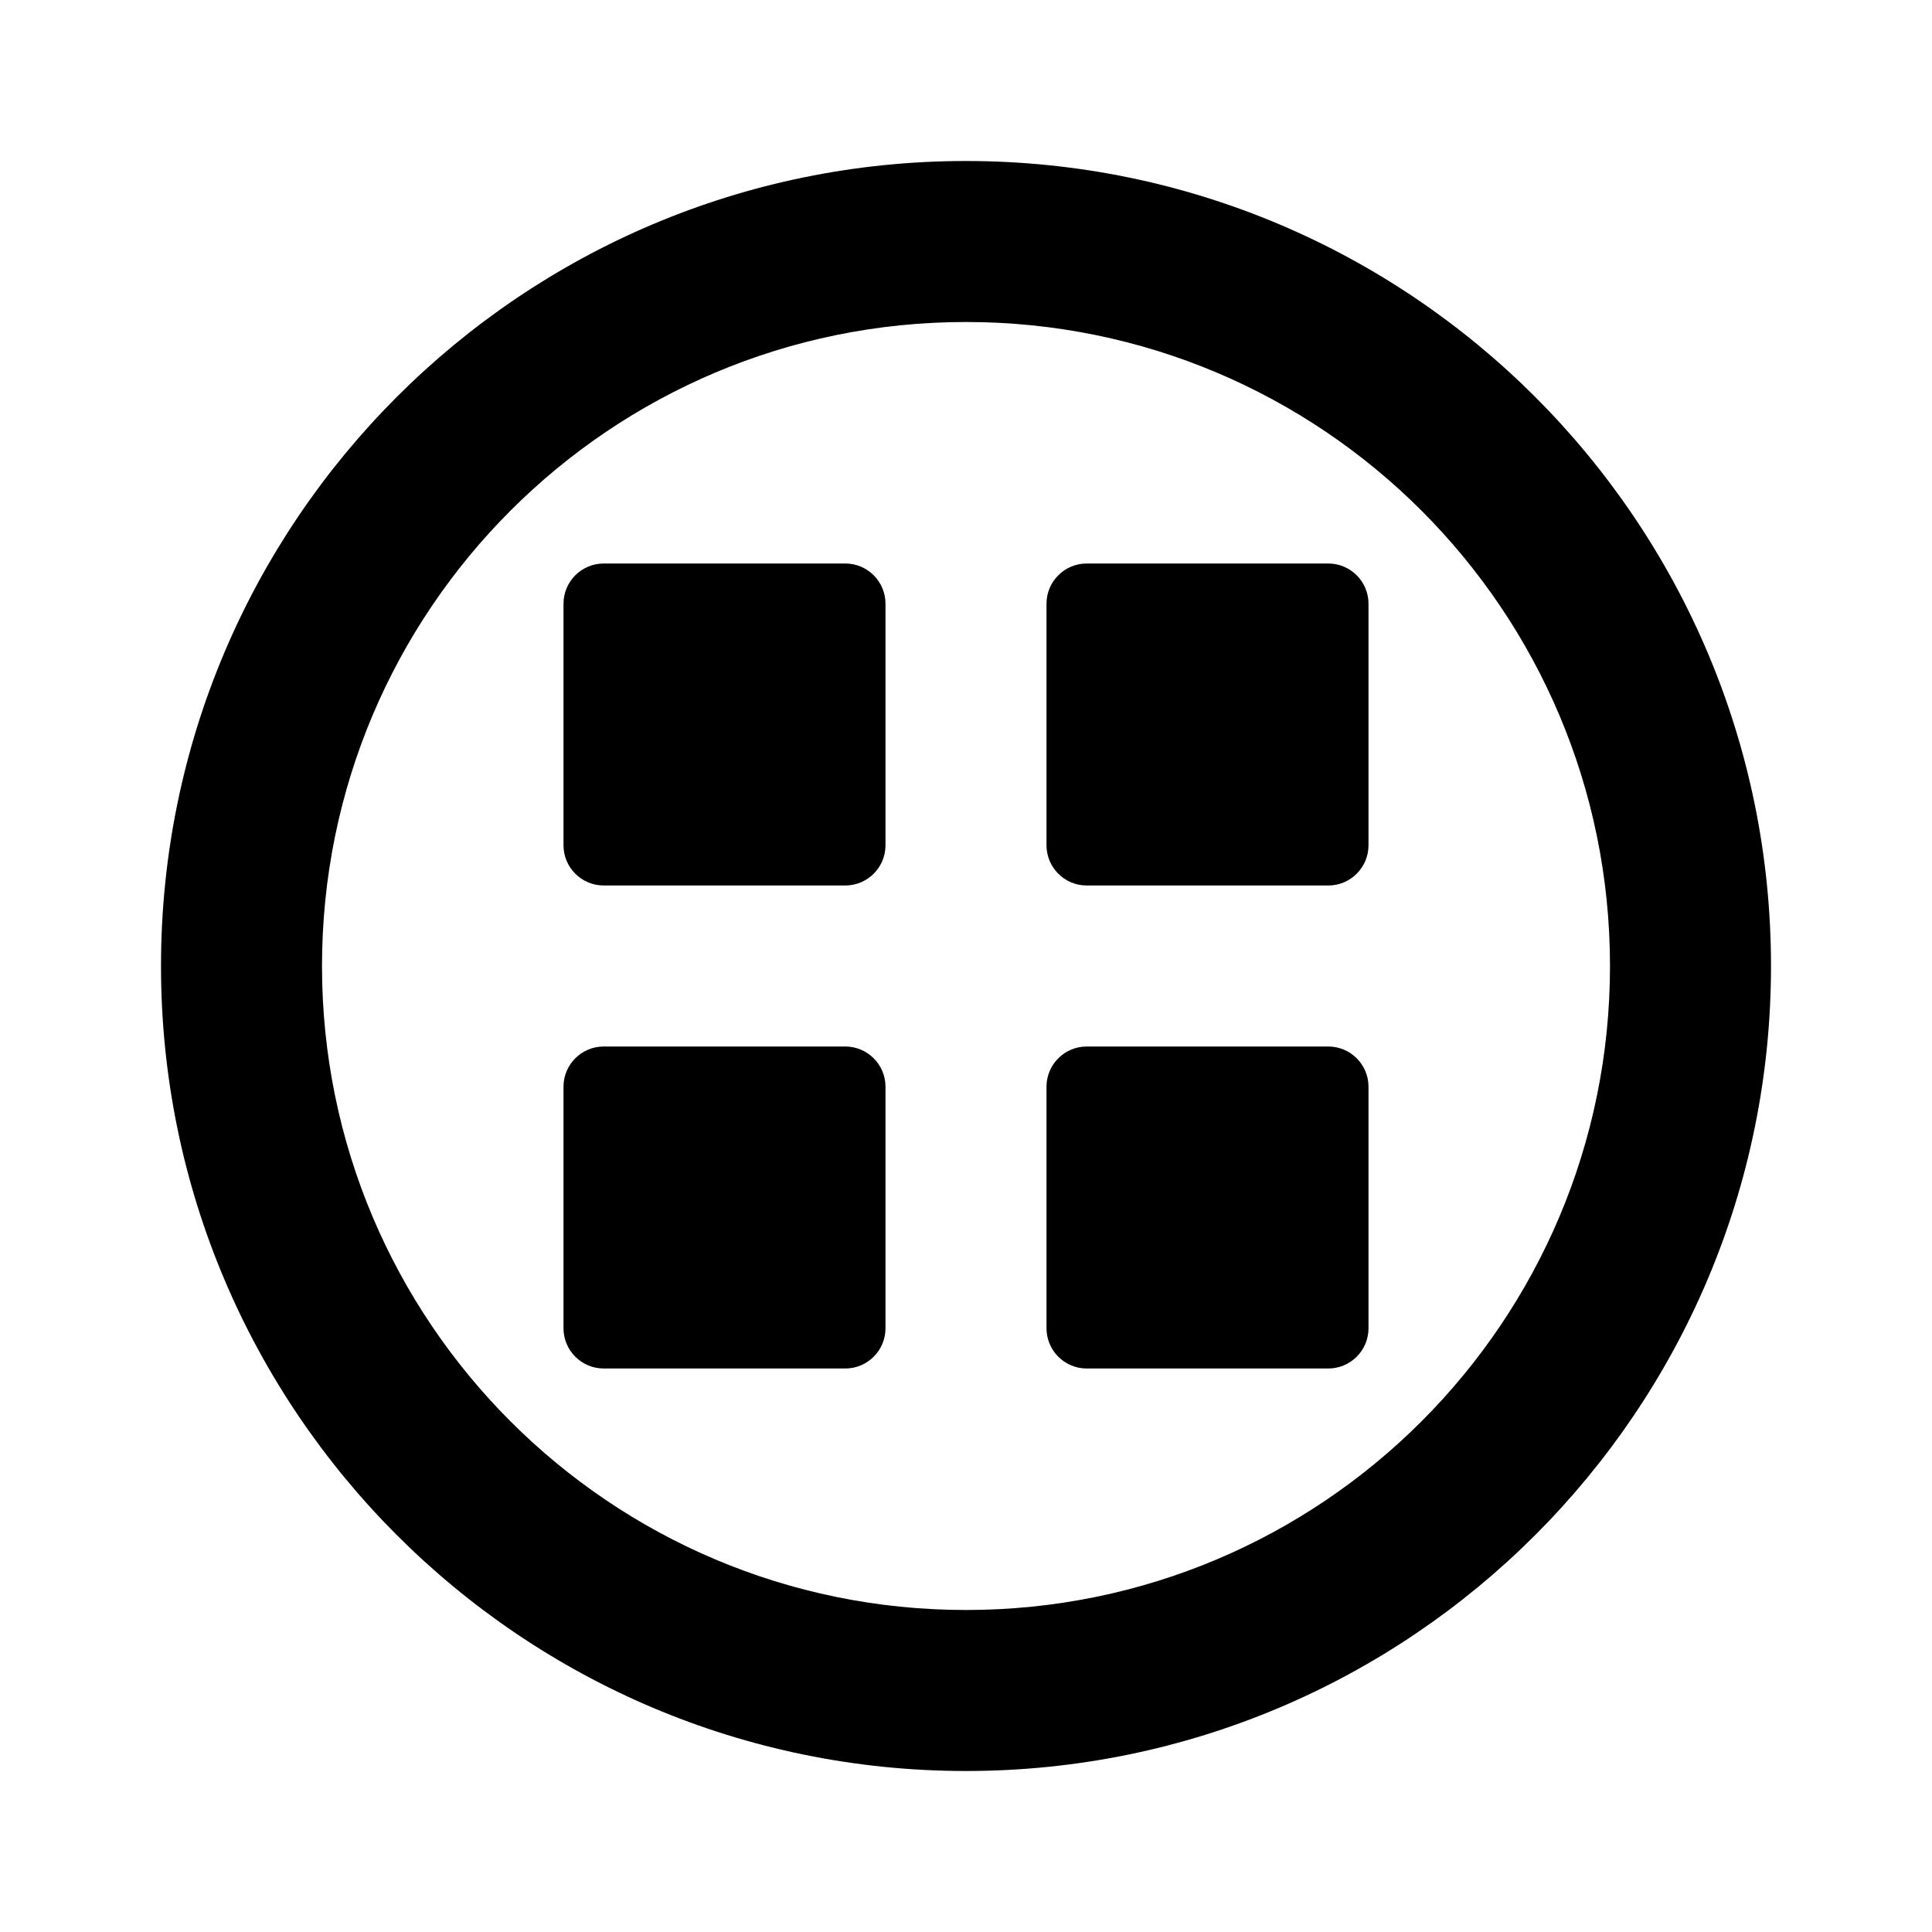
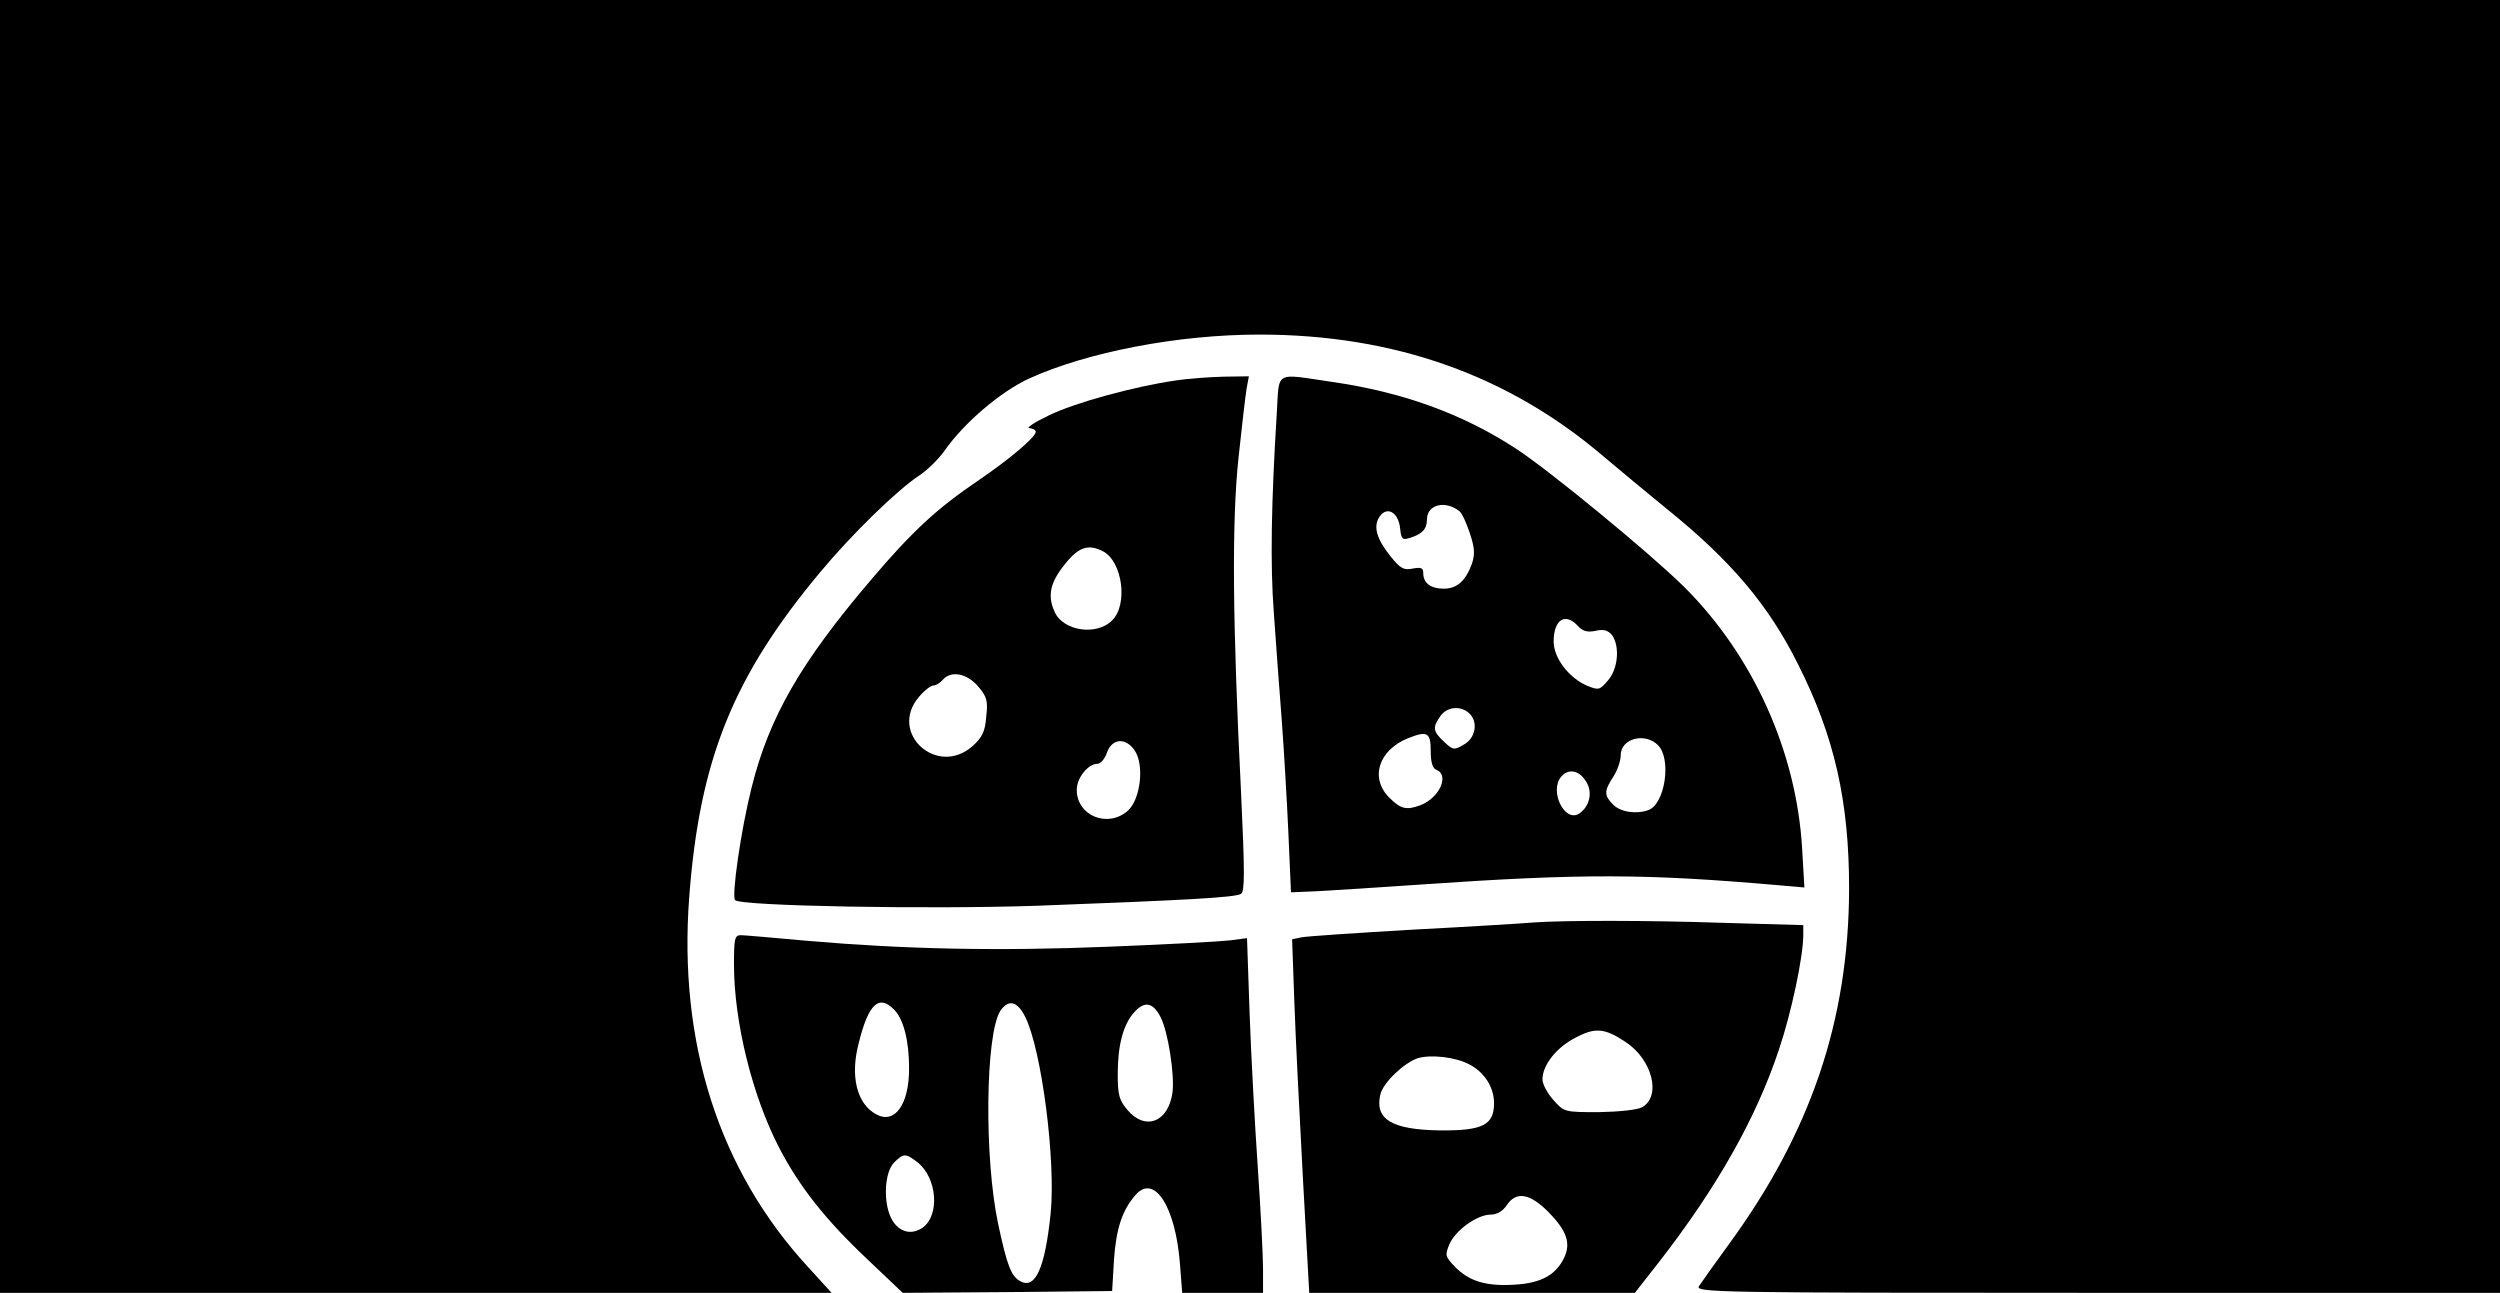
- <svg xmlns="http://www.w3.org/2000/svg" width="24" height="24" viewBox="0 0 24 24" fill="currentColor" aria-hidden="true">
-   <path fill-rule="evenodd" d="M12 2 C6.48 2 2 6.48 2 12 C2 17.52 6.48 22 12 22 C17.52 22 22 17.52 22 12 C22 6.48 17.52 2 12 2 Z M12 4 C16.42 4 20 7.58 20 12 C20 16.42 16.42 20 12 20 C7.58 20 4 16.42 4 12 C4 7.58 7.58 4 12 4 Z" />
-   <rect x="7" y="7" width="4" height="4" rx="0.5" />
-   <rect x="13" y="7" width="4" height="4" rx="0.5" />
-   <rect x="7" y="13" width="4" height="4" rx="0.5" />
-   <rect x="13" y="13" width="4" height="4" rx="0.5" />
+ <svg xmlns="http://www.w3.org/2000/svg" viewBox="0 0 671 347.031" fill="currentColor" aria-hidden="true">
+   <g transform="translate(-21,347) scale(0.1,-0.1)" fill="currentColor" stroke="none">
+     <path d="M210 1735 l0 -1735 1116 0 1116 0 -62 68 c-240 260 -350 603 -320 996 28 368 118 591 352 871 84 101 207 221 267 260 22 15 51 44 66 65 52 75 151 159 227 194 156 71 400 118 618 118 362 0 669 -109 925 -328 39 -33 115 -96 170 -141 170 -137 272 -257 351 -416 98 -194 137 -368 137 -602 -1 -354 -103 -654 -323 -955 -38 -52 -74 -103 -80 -112 -10 -17 43 -18 1070 -18 l1080 0 0 1735 0 1735 -3355 0 -3355 0 0 -1735z" />
+     <path d="M3367 2449 c-112 -16 -273 -60 -342 -94 -38 -18 -62 -34 -52 -34 9 -1 17 -5 17 -10 0 -14 -71 -74 -152 -129 -112 -76 -177 -135 -290 -268 -189 -222 -274 -369 -321 -559 -28 -111 -54 -291 -44 -301 16 -16 523 -25 812 -15 397 15 531 22 546 32 10 6 10 59 0 271 -23 462 -25 725 -7 898 9 85 19 170 22 188 l6 32 -68 -1 c-38 -1 -95 -5 -127 -10z m-196 -459 c52 -28 67 -143 24 -185 -41 -42 -131 -29 -154 22 -20 43 -13 78 25 126 38 49 65 58 105 37z m-336 -362 c24 -28 27 -39 22 -82 -3 -40 -11 -55 -36 -78 -95 -85 -227 34 -145 131 14 17 32 31 39 31 7 0 18 7 25 15 22 26 65 18 95 -17z m421 -173 c26 -40 15 -132 -20 -162 -54 -46 -136 -12 -136 57 0 32 30 70 56 70 8 0 20 14 25 30 14 39 51 41 75 5z" />
+     <path d="M3637 2363 c-15 -242 -18 -408 -8 -538 5 -77 15 -205 21 -285 6 -80 14 -217 18 -305 l7 -160 70 3 c39 2 165 10 280 18 433 30 603 29 959 -2 l69 -6 -6 103 c-15 263 -133 522 -319 706 -95 93 -364 314 -451 370 -143 93 -304 151 -492 178 -156 23 -141 31 -148 -82z m490 -265 c7 -5 19 -32 28 -59 13 -39 14 -56 6 -81 -17 -47 -40 -68 -76 -68 -35 0 -55 15 -55 42 0 14 -6 16 -28 12 -25 -5 -33 0 -60 33 -39 49 -47 82 -28 108 20 27 50 9 54 -34 3 -28 6 -31 25 -25 34 10 47 24 47 50 0 40 49 52 87 22z m318 -308 c13 -14 25 -18 48 -13 22 5 33 1 44 -12 21 -30 16 -90 -11 -121 -22 -26 -25 -27 -55 -15 -50 21 -91 75 -91 119 0 59 31 79 65 42z m-290 -236 c23 -24 15 -66 -17 -83 -25 -15 -29 -14 -52 8 -30 28 -32 38 -10 69 18 26 56 29 79 6z m-105 -99 c0 -31 5 -47 15 -51 36 -14 9 -75 -42 -95 -38 -14 -53 -11 -84 20 -53 53 -29 128 51 160 51 20 60 15 60 -34z m610 15 c37 -37 19 -157 -25 -174 -32 -12 -75 -6 -95 14 -25 25 -25 37 0 75 11 17 20 43 20 58 0 45 65 62 100 27z m-194 -96 c20 -29 11 -69 -18 -88 -39 -24 -80 61 -48 99 19 23 48 18 66 -11z" />
+     <path d="M4325 994 c-22 -2 -166 -11 -320 -19 -154 -9 -291 -18 -303 -21 l-24 -5 6 -167 c3 -92 14 -305 23 -474 l17 -308 437 0 437 0 65 83 c154 198 261 386 322 571 33 97 65 249 65 306 l0 27 -212 6 c-205 7 -431 7 -513 1z m247 -320 c73 -47 98 -147 45 -176 -13 -7 -62 -12 -115 -13 -93 0 -94 0 -123 33 -16 18 -29 42 -29 55 0 38 37 85 87 111 54 29 79 27 135 -10z m-420 -60 c42 -21 68 -62 68 -105 0 -59 -31 -74 -146 -73 -129 2 -175 30 -159 97 8 32 64 85 101 97 35 10 99 3 136 -16z m214 -397 c49 -50 61 -84 42 -123 -22 -46 -62 -68 -132 -72 -77 -5 -123 9 -161 48 -26 27 -27 31 -15 60 16 38 75 80 111 80 17 0 32 9 43 25 25 38 61 33 112 -18z" />
+     <path d="M2180 881 c0 -153 49 -352 121 -491 55 -106 125 -194 236 -299 l96 -91 281 2 281 3 5 85 c6 83 22 132 58 173 50 57 107 -31 119 -185 l6 -78 108 0 109 0 0 63 c0 34 -6 156 -14 272 -8 116 -18 301 -22 413 l-7 204 -46 -6 c-25 -3 -172 -11 -326 -17 -296 -12 -544 -7 -810 16 -88 8 -168 15 -177 15 -16 0 -18 -10 -18 -79z m429 -120 c26 -26 41 -83 41 -159 0 -96 -38 -150 -88 -123 -52 28 -71 102 -47 192 26 105 54 130 94 90z m353 -21 c44 -89 82 -386 68 -526 -15 -147 -41 -205 -81 -183 -25 13 -36 42 -60 154 -38 179 -34 510 6 572 22 32 46 26 67 -17z m363 0 c20 -38 38 -155 32 -202 -11 -80 -73 -104 -121 -47 -22 26 -26 40 -26 96 0 79 15 135 46 168 27 29 49 24 69 -15z m-652 -390 c53 -42 60 -144 12 -176 -29 -19 -60 -11 -79 19 -26 41 -24 129 4 157 25 25 31 25 63 0z" />
+   </g>
</svg>
